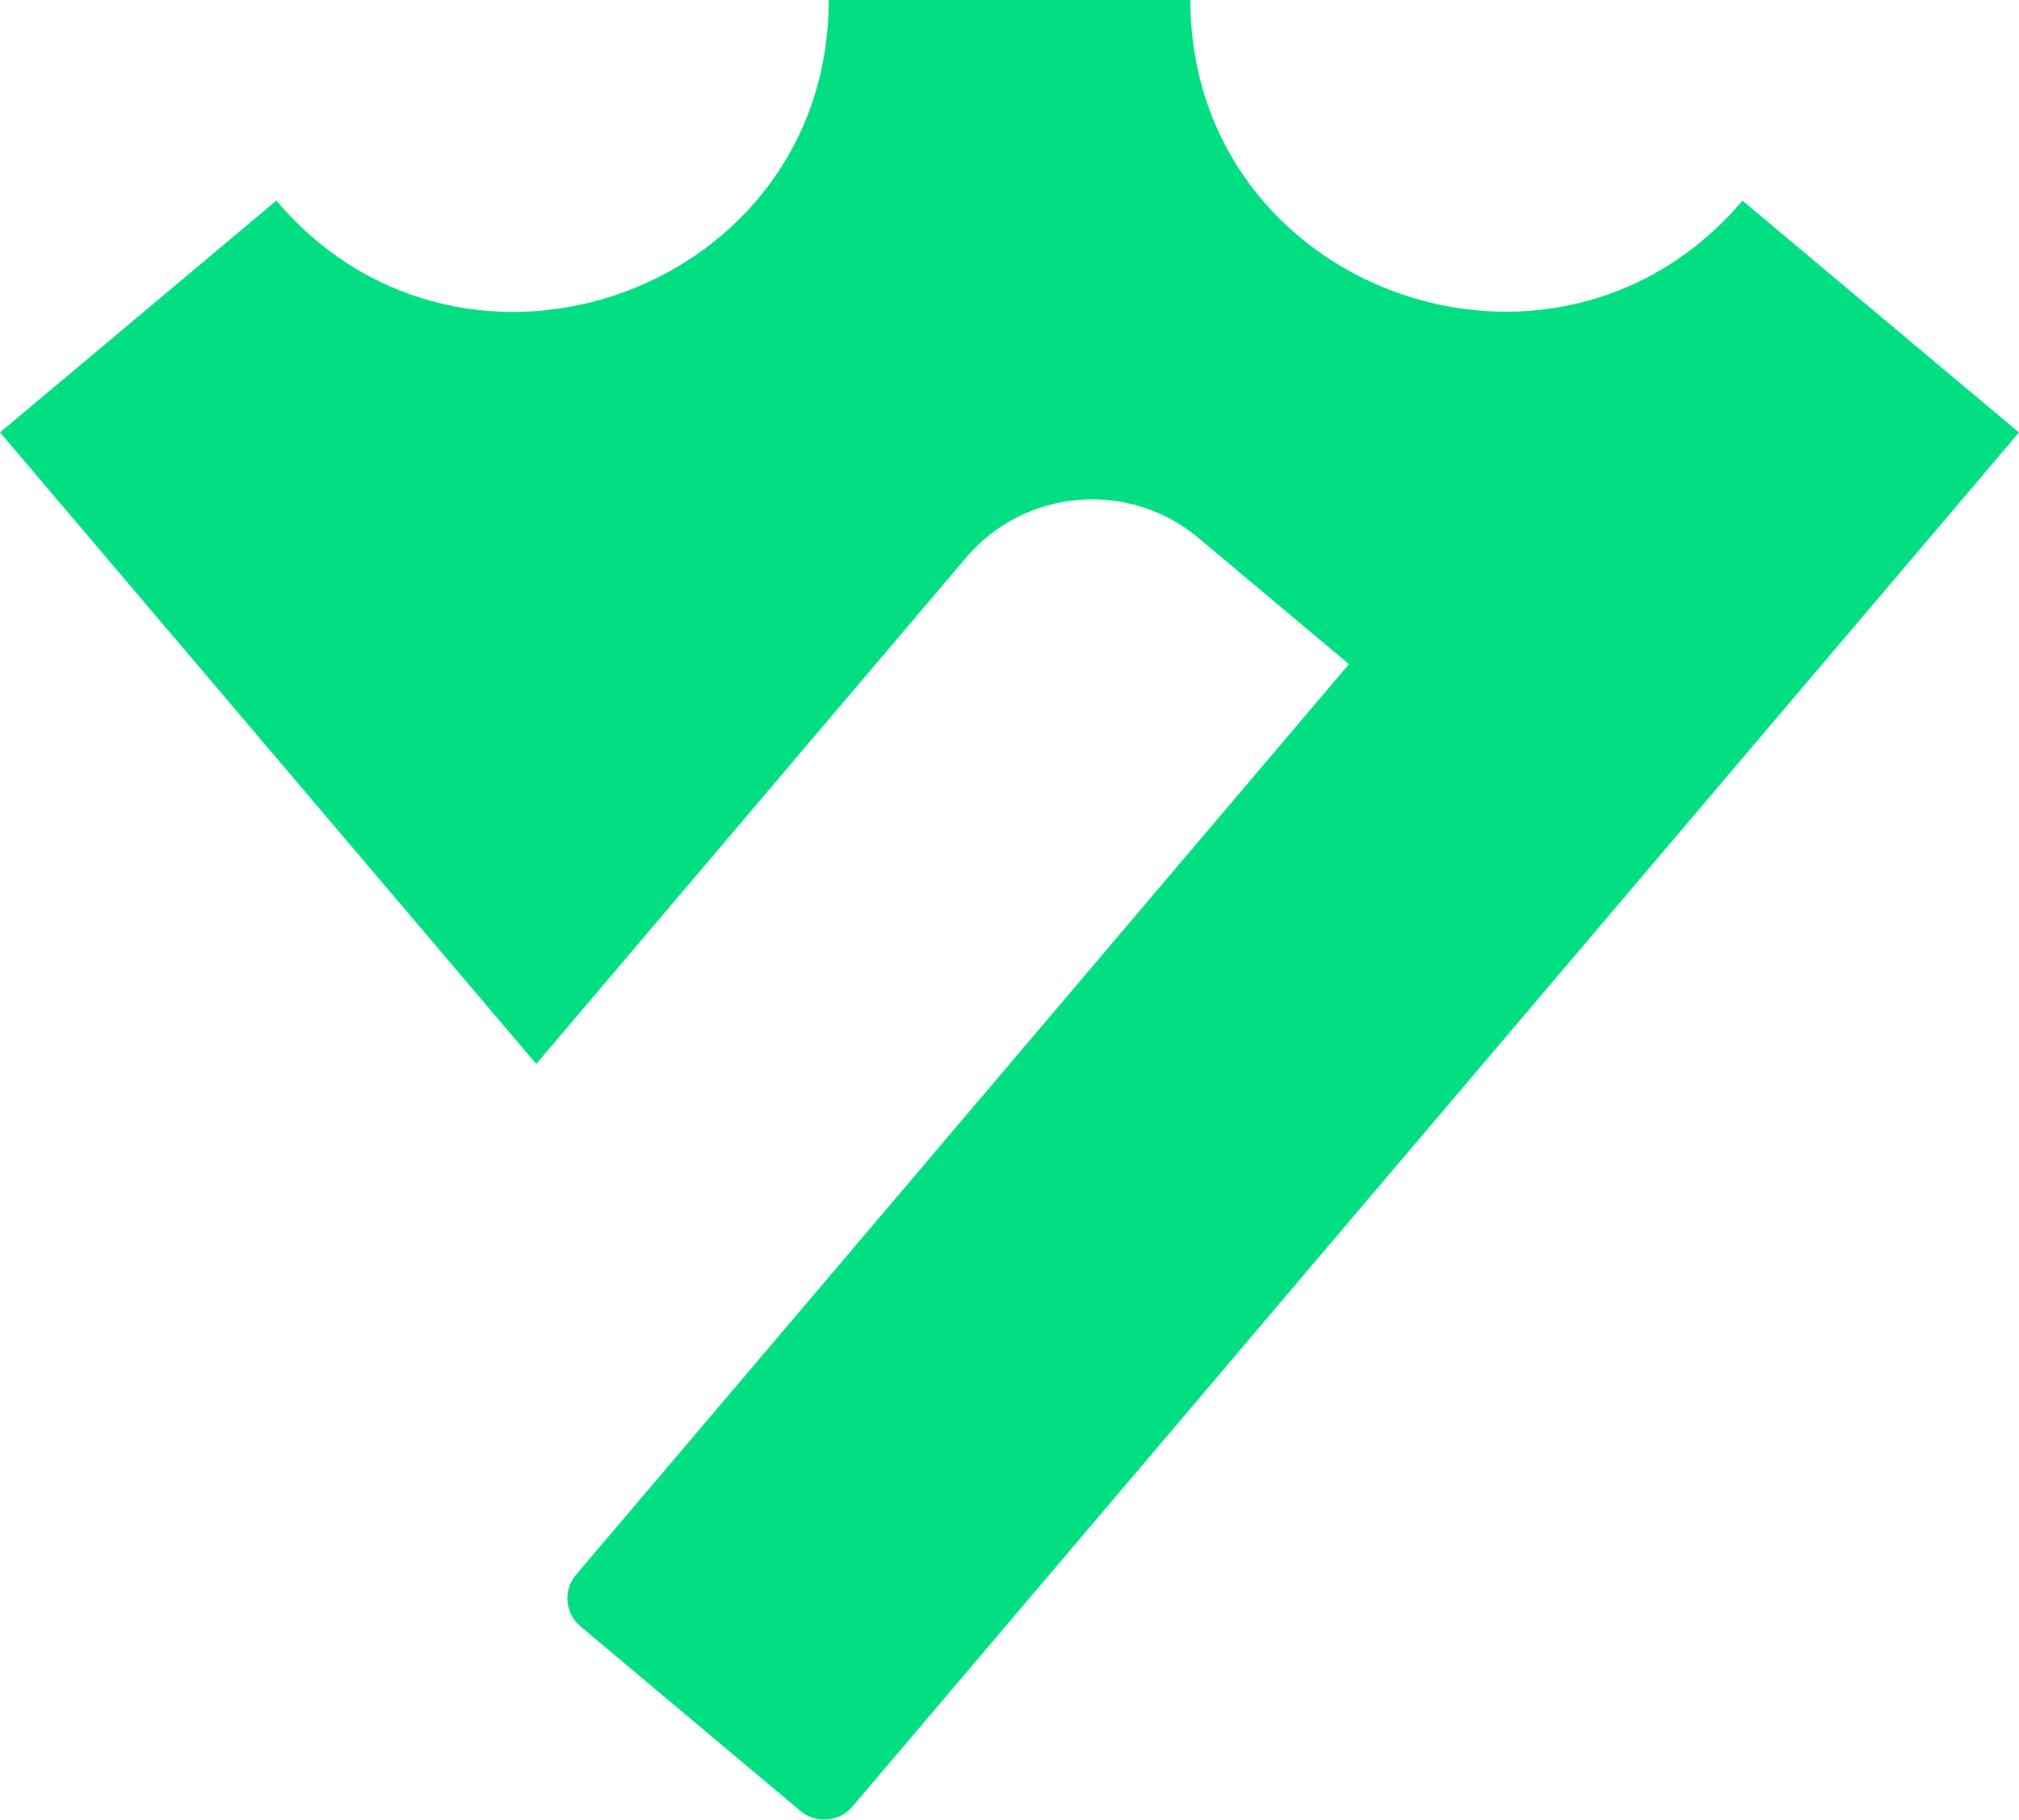
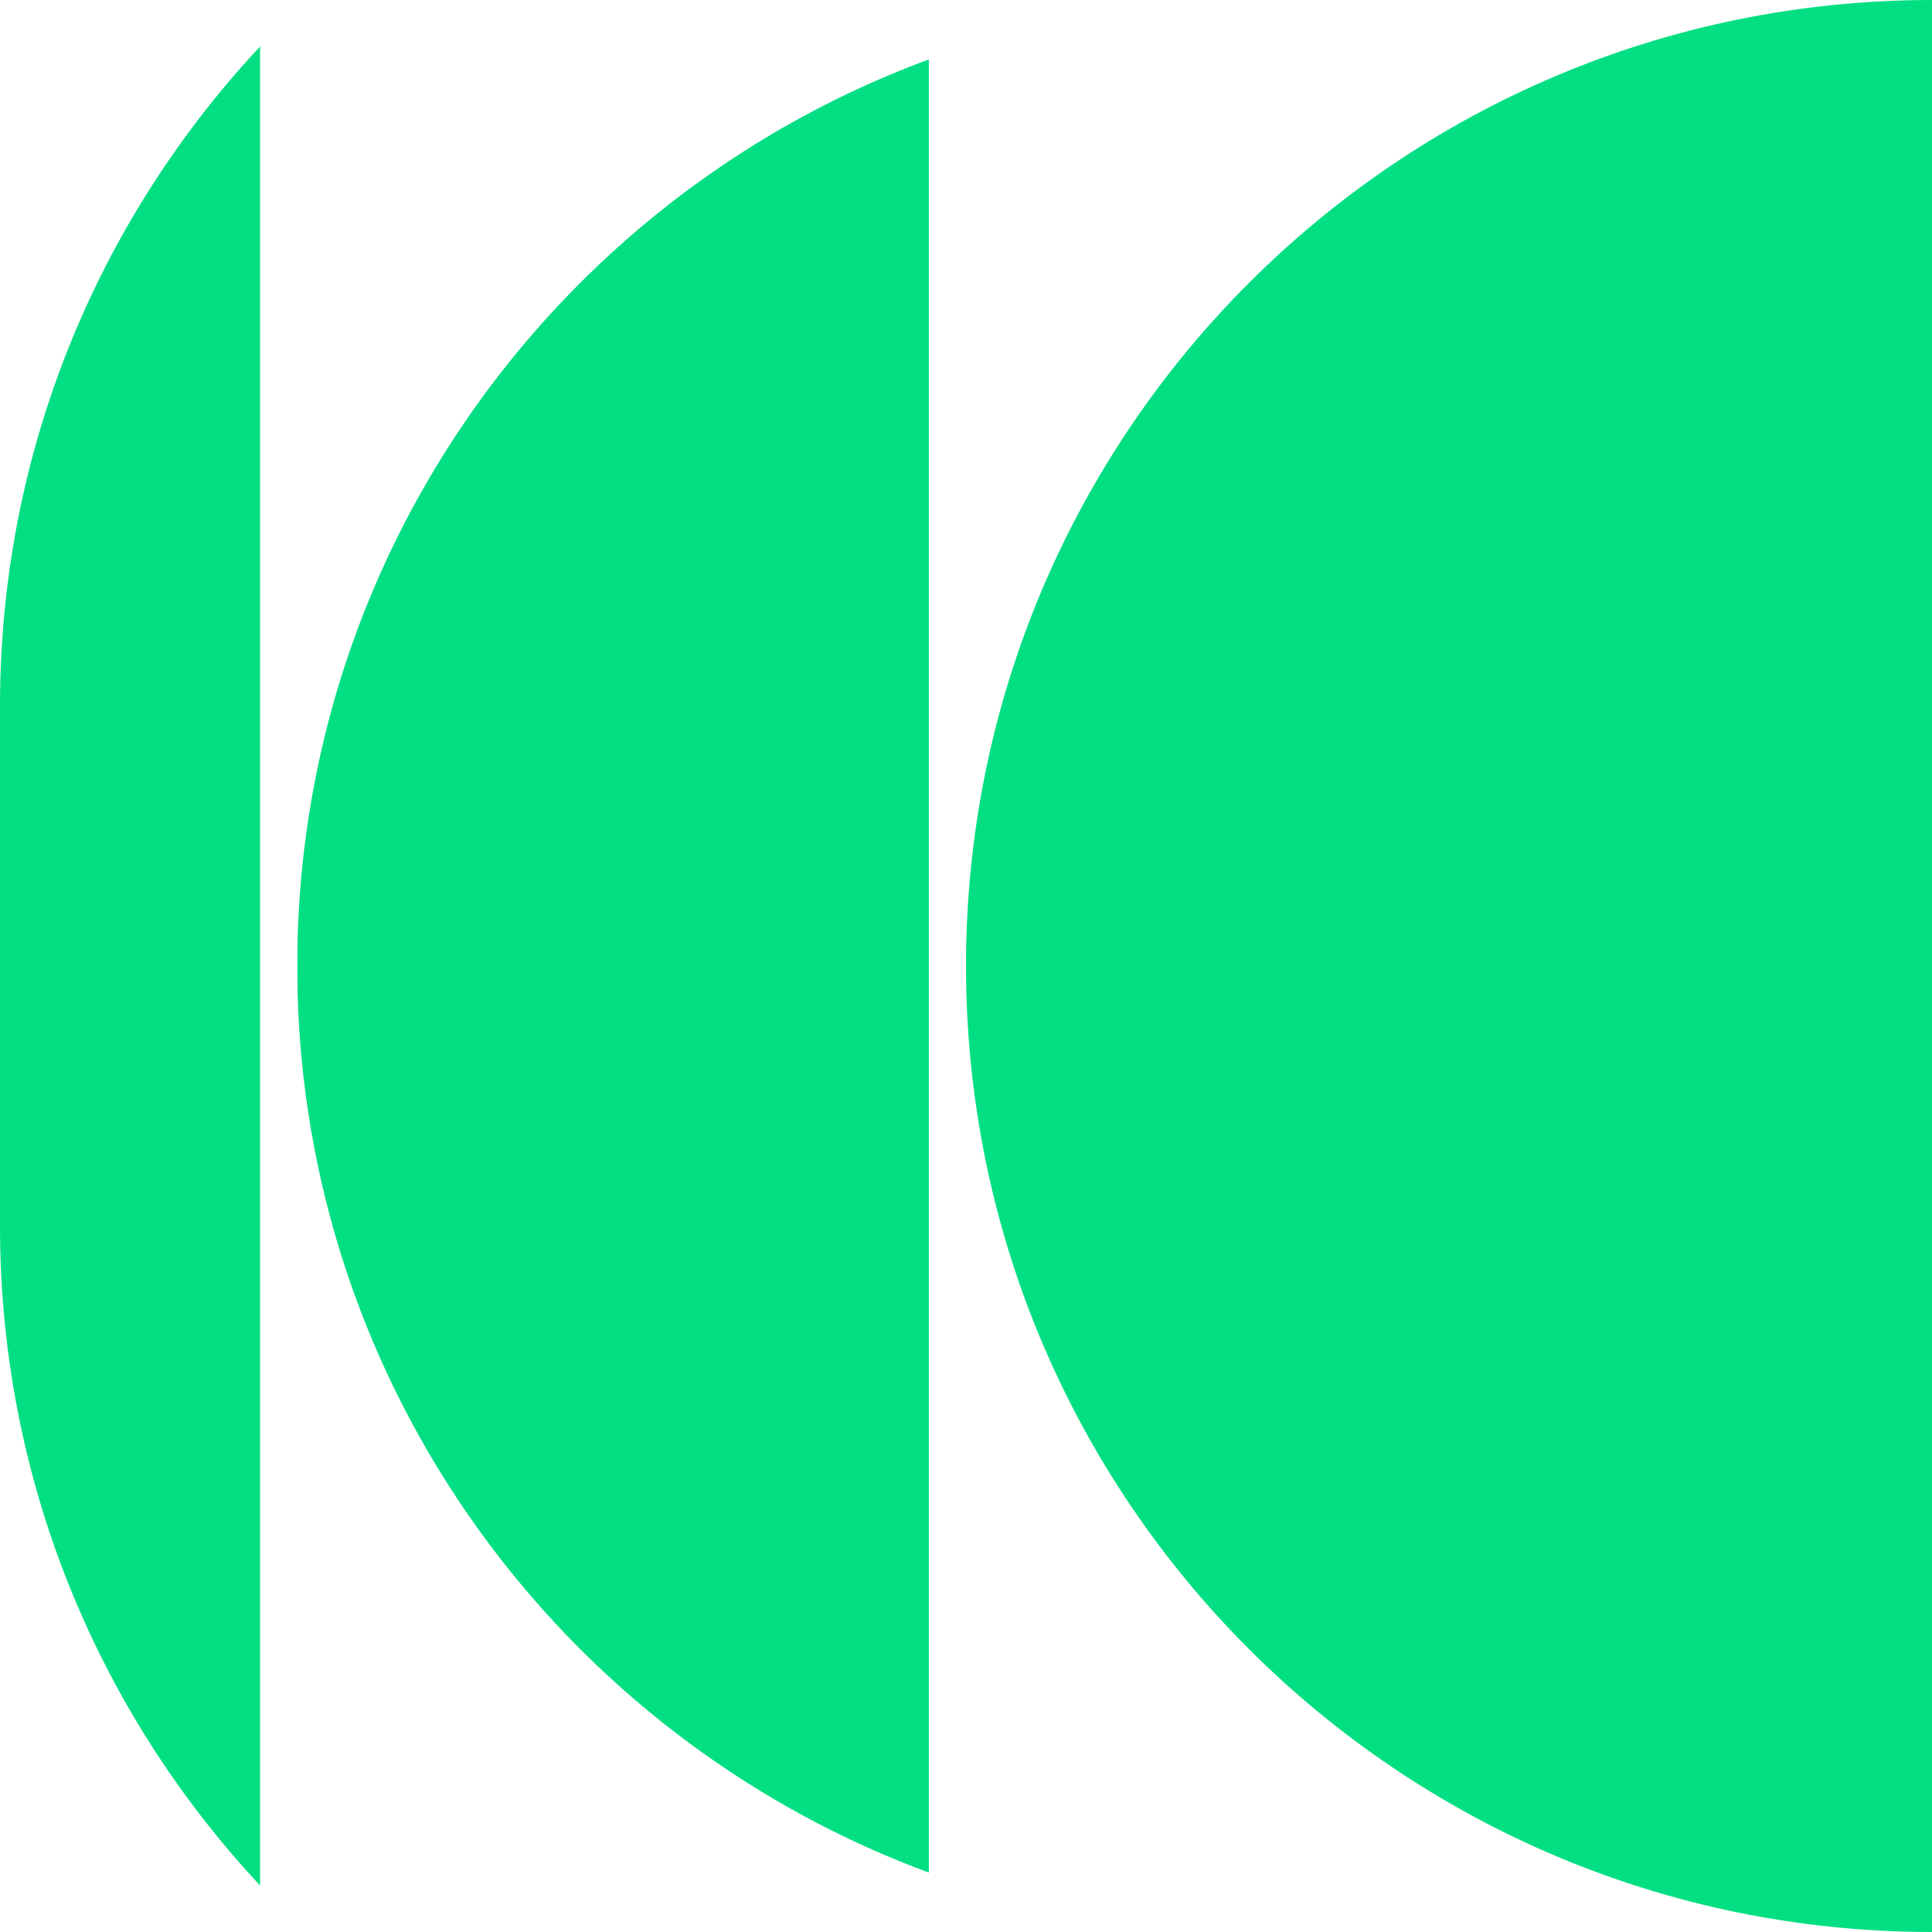
- <svg xmlns="http://www.w3.org/2000/svg" width="71" height="64" viewBox="0 0 71 64" fill="none">
-   <path d="M71 15.211L43.819 47.233L41.859 49.547L35.503 57.033L29.977 63.542C29.514 64.087 28.695 64.156 28.147 63.695L20.412 57.203C19.863 56.743 19.795 55.928 20.259 55.383L27.18 47.232L47.436 23.36L42.145 18.921C39.699 16.869 36.043 17.177 33.979 19.608L18.858 37.422L0 15.208L9.718 7.056L9.725 7.064C16.342 14.86 29.141 10.206 29.141 0.008V0H41.861C41.861 10.2 54.659 14.852 61.276 7.056L71 15.211Z" fill="#02DF82" />
+ <svg xmlns="http://www.w3.org/2000/svg" width="64" height="64" viewBox="0 0 64 64" fill="none">
+   <mask id="mask0_50_16" style="mask-type:alpha" maskUnits="userSpaceOnUse" x="0" y="0" width="64" height="64">
+     <rect width="64" height="64" fill="#02DF82" />
+   </mask>
+   <g mask="url(#mask0_50_16)">
+     <mask id="mask1_50_16" style="mask-type:alpha" maskUnits="userSpaceOnUse" x="32" y="0" width="32" height="64">
+       <rect x="32" width="32" height="64" fill="#02DF82" />
+     </mask>
+     <g mask="url(#mask1_50_16)">
+       <path d="M32 32C32 14.327 46.327 0 64 0V0V64V64C46.327 64 32 49.673 32 32V32Z" fill="#02DF82" />
+     </g>
+     <mask id="mask2_50_16" style="mask-type:alpha" maskUnits="userSpaceOnUse" x="9" y="0" width="22" height="64">
+       <rect x="9.846" width="20.923" height="64" fill="#02DF82" />
+     </mask>
+     <g mask="url(#mask2_50_16)">
+       <path d="M9.846 32C9.846 14.327 24.173 0 41.846 0V0V64V64C24.173 64 9.846 49.673 9.846 32V32Z" fill="#02DF82" />
+     </g>
+     <mask id="mask3_50_16" style="mask-type:alpha" maskUnits="userSpaceOnUse" x="0" y="0" width="9" height="64">
+       <rect width="8.615" height="64" fill="#02DF82" />
+     </mask>
+     <g mask="url(#mask3_50_16)">
+       <path d="M0 23.384C0 5.711 14.327 -8.616 32 -8.616V-8.616V72.615V72.615C14.327 72.615 0 58.288 0 40.615V23.384Z" fill="#02DF82" />
+     </g>
+   </g>
</svg>
